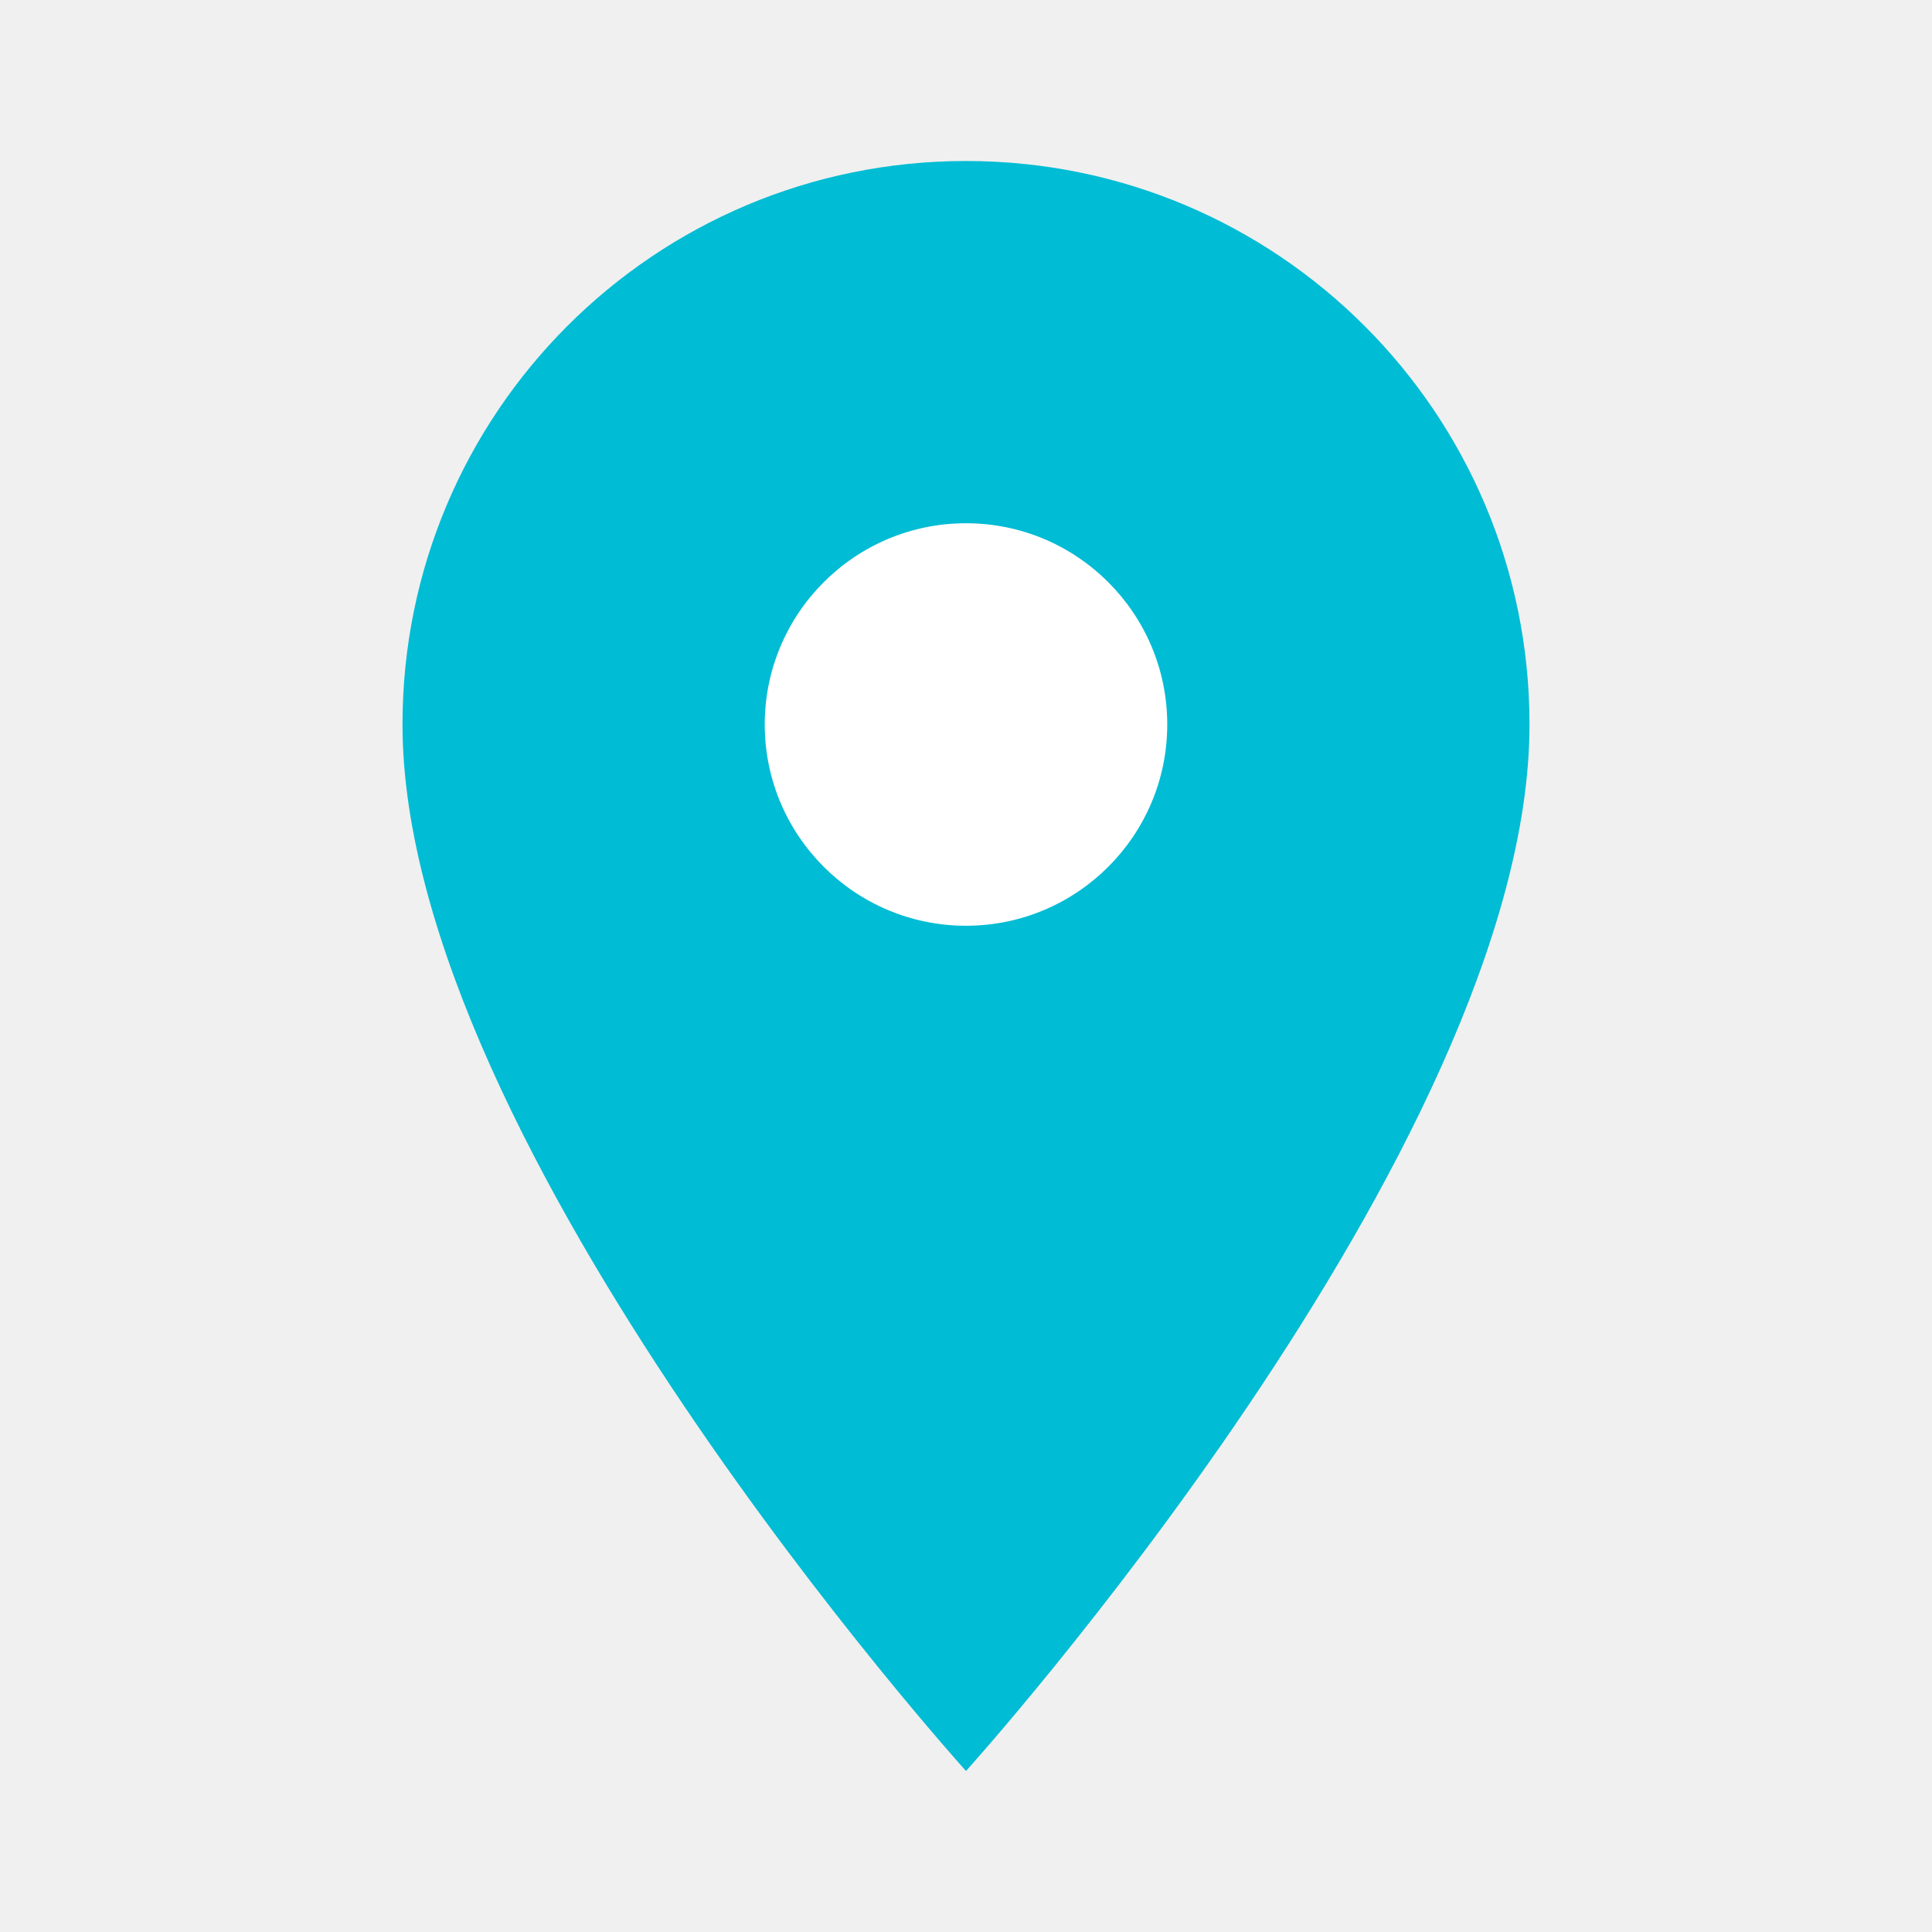
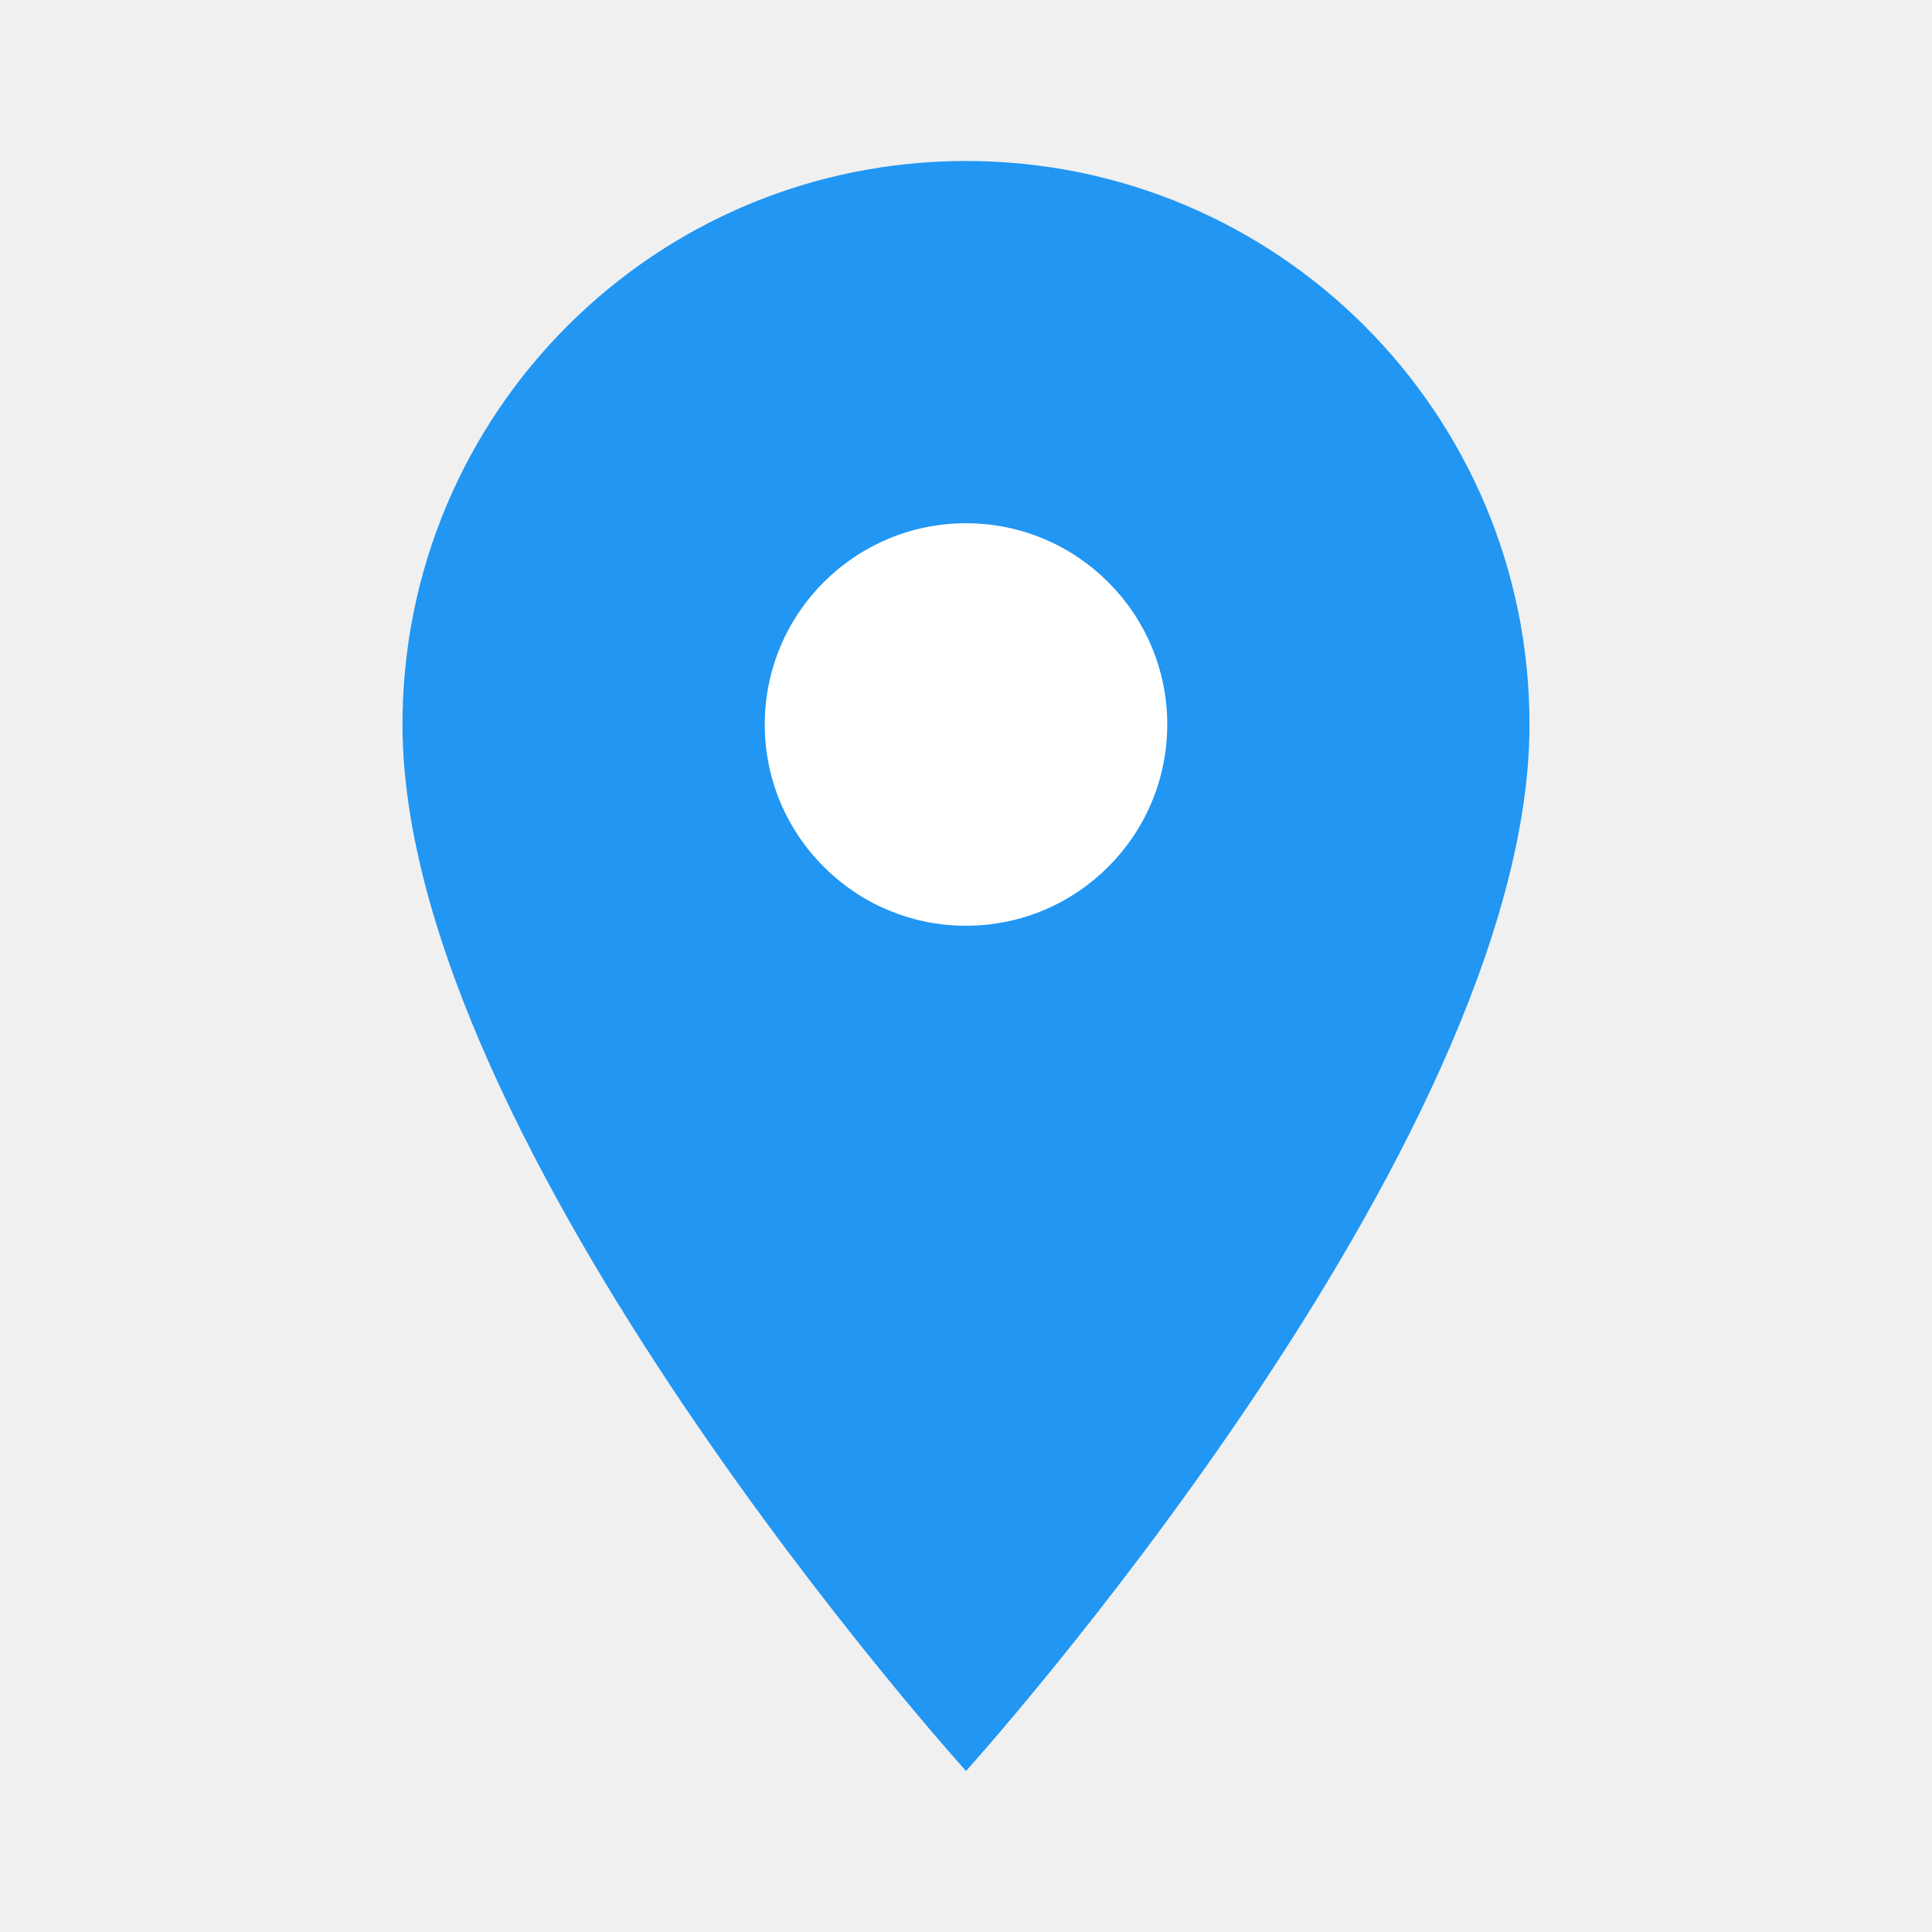
<svg xmlns="http://www.w3.org/2000/svg" width="24" height="24" viewBox="0 0 24 24" id="svg2" version="1.1">
  <defs id="defs8" />
-   <path d="M 12,2 C 8.13,2 5,5.13 5,9 c 0,5.25 7,13 7,13 0,0 7,-7.75 7,-13 0,-3.87 -3.13,-7 -7,-7 z" id="path4142" style="fill:#00bcd4;fill-opacity:1" />
+   <path d="M 12,2 C 8.13,2 5,5.13 5,9 c 0,5.25 7,13 7,13 0,0 7,-7.75 7,-13 0,-3.87 -3.13,-7 -7,-7 z" id="path4142" style="fill:#2196f3;fill-opacity:1" />
  <path d="M 12,11.5 C 10.62,11.5 9.5,10.38 9.5,9 9.5,7.62 10.62,6.5 12,6.5 c 1.38,0 2.5,1.12 2.5,2.5 0,1.38 -1.12,2.5 -2.5,2.5 z" id="path4" style="fill:#ffffff" />
</svg>
